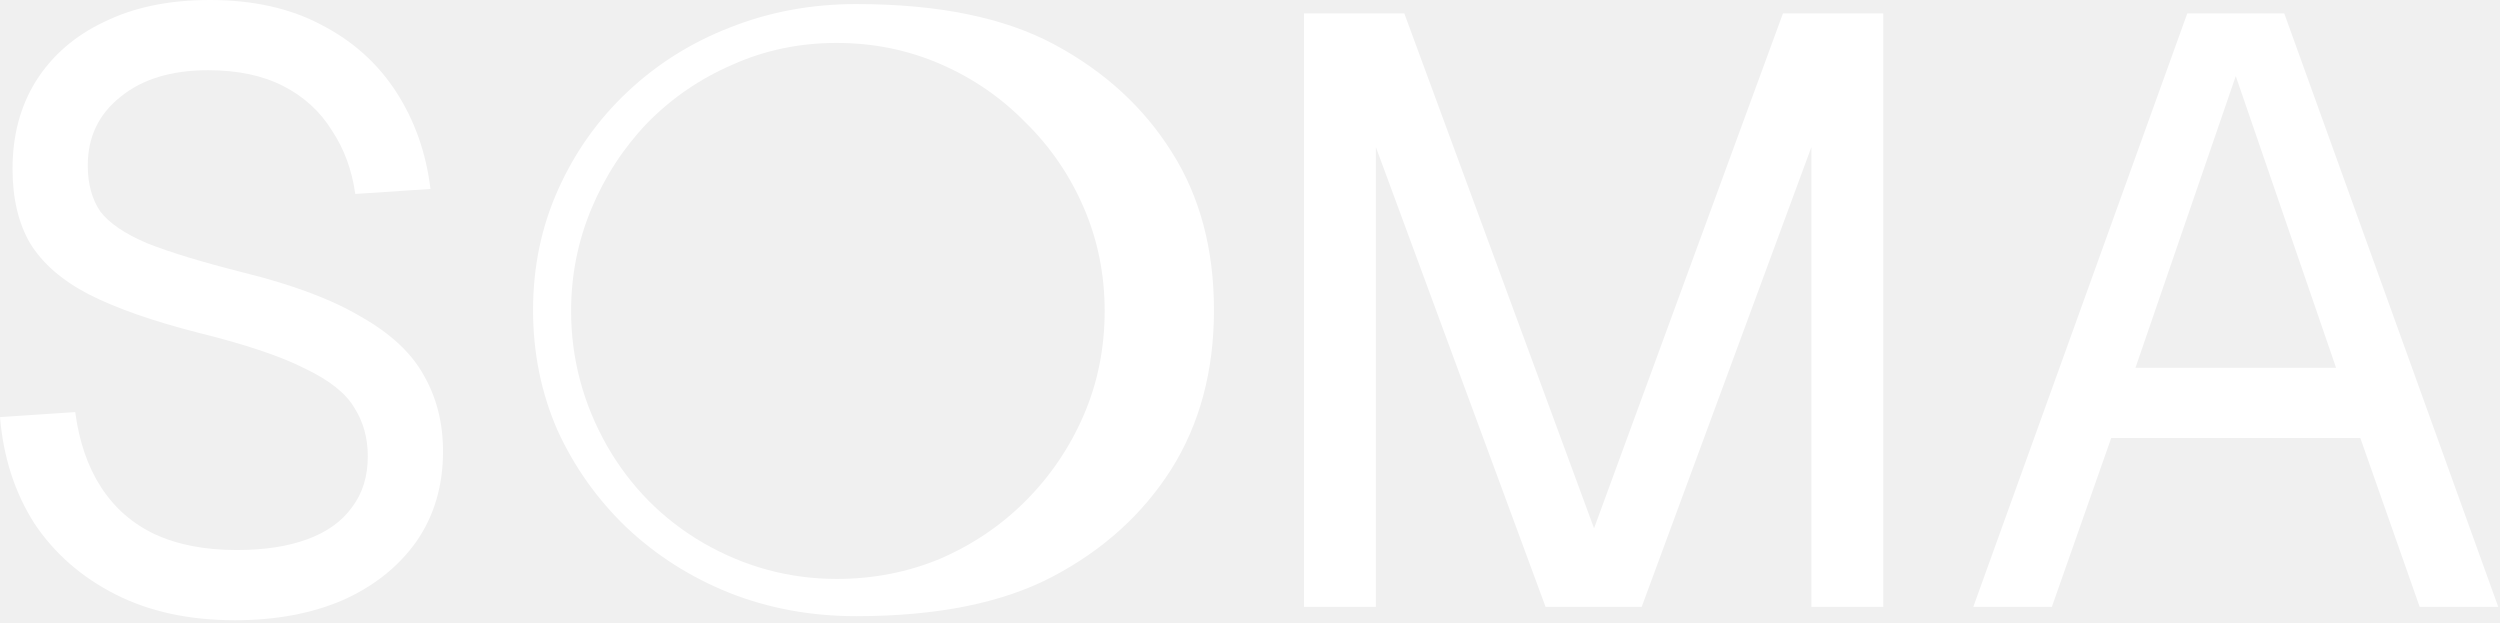
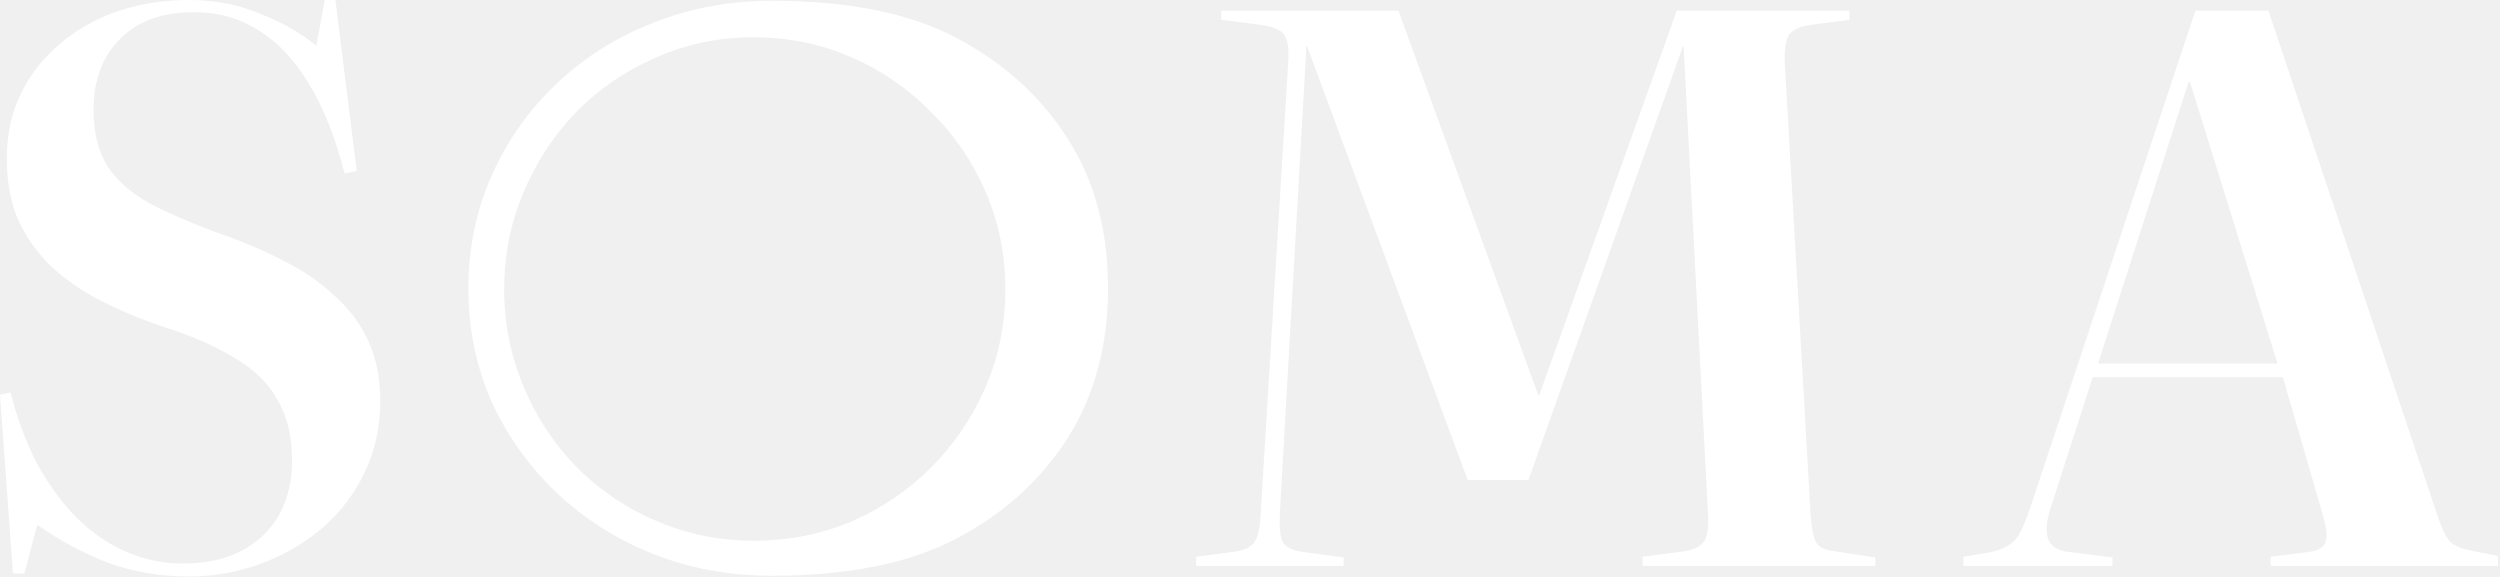
- <svg xmlns="http://www.w3.org/2000/svg" width="972" height="242" viewBox="0 0 972 242" fill="none">
-   <path d="M91.325 241.15C73.558 241.15 58.067 237.792 44.85 231.075C31.633 224.358 21.125 215.15 13.325 203.45C5.742 191.533 1.3 177.775 0 162.175L29.25 160.225C30.767 171.708 34.125 181.458 39.325 189.475C44.525 197.492 51.458 203.558 60.125 207.675C69.008 211.792 79.625 213.85 91.975 213.85C102.808 213.85 112.017 212.442 119.6 209.625C127.183 206.808 132.925 202.692 136.825 197.275C140.942 191.858 143 185.25 143 177.45C143 170.3 141.267 164.017 137.8 158.6C134.55 152.967 128.158 147.875 118.625 143.325C109.308 138.558 95.442 133.9 77.025 129.35C59.258 124.8 45.067 119.817 34.45 114.4C24.05 108.983 16.467 102.375 11.7 94.575C7.15 86.775 4.875 77.133 4.875 65.65C4.875 52.65 7.908 41.275 13.975 31.525C20.258 21.558 29.142 13.867 40.625 8.45C52.108 2.817 65.758 0 81.575 0C98.475 0 112.992 3.25 125.125 9.75C137.258 16.033 146.9 24.7 154.05 35.75C161.2 46.8 165.642 59.367 167.375 73.45L138.125 75.4C136.825 66.083 133.792 57.85 129.025 50.7C124.475 43.333 118.192 37.592 110.175 33.475C102.158 29.358 92.408 27.3 80.925 27.3C66.625 27.3 55.25 30.767 46.8 37.7C38.35 44.417 34.125 53.3 34.125 64.35C34.125 71.5 35.75 77.458 39 82.225C42.467 86.775 48.533 90.892 57.2 94.575C65.867 98.042 78.325 101.833 94.575 105.95C113.858 110.717 129.133 116.458 140.4 123.175C151.883 129.675 160.008 137.258 164.775 145.925C169.758 154.592 172.25 164.45 172.25 175.5C172.25 188.933 168.783 200.633 161.85 210.6C154.917 220.35 145.383 227.933 133.25 233.35C121.117 238.55 107.142 241.15 91.325 241.15Z" fill="white" />
-   <path d="M332.852 239.567C315.224 239.567 298.75 236.524 283.43 230.438C268.32 224.352 254.994 215.852 243.451 204.939C232.119 194.027 223.2 181.435 216.694 167.164C210.398 152.684 207.25 137.154 207.25 120.575C207.25 103.786 210.503 88.151 217.009 73.671C223.514 59.19 232.433 46.599 243.766 35.896C255.308 24.983 268.635 16.588 283.745 10.712C299.065 4.626 315.434 1.583 332.852 1.583C364.751 1.583 390.459 6.83 409.977 17.323C429.494 27.816 444.709 41.772 455.622 59.19C466.534 76.399 471.991 96.861 471.991 120.575C471.991 144.289 466.429 164.961 455.307 182.589C444.184 200.008 428.864 213.859 409.347 224.142C389.83 234.425 364.332 239.567 332.852 239.567ZM325.297 225.086C339.568 225.086 352.999 222.463 365.591 217.216C378.183 211.76 389.2 204.31 398.644 194.866C408.298 185.212 415.853 174.09 421.309 161.498C426.766 148.906 429.494 135.37 429.494 120.89C429.494 106.619 426.766 93.188 421.309 80.596C415.853 68.004 408.298 56.987 398.644 47.543C389.2 37.889 378.183 30.334 365.591 24.878C352.999 19.422 339.568 16.693 325.297 16.693C310.817 16.693 297.281 19.526 284.689 25.193C272.097 30.649 261.08 38.204 251.636 47.858C242.402 57.511 235.162 68.634 229.915 81.226C224.669 93.818 222.045 107.039 222.045 120.89C222.045 139.358 226.662 156.776 235.896 173.145C245.13 189.305 257.722 202.001 273.671 211.235C289.831 220.469 307.039 225.086 325.297 225.086Z" fill="white" />
-   <path d="M506.991 235.95V5.2H545.991L619.766 205.4L693.216 5.2H732.216V235.95H704.266V57.2L638.291 235.95H600.916L534.941 57.2V235.95H506.991Z" fill="white" />
-   <path d="M767.216 235.95L850.416 5.2H888.116L971.316 235.95H940.766L917.691 170.3H820.841L797.766 235.95H767.216ZM830.266 143H908.266L869.266 29.575L830.266 143Z" fill="white" />
+ <svg xmlns="http://www.w3.org/2000/svg" width="993" height="229" viewBox="0 0 993 229" fill="none">
+   <path d="M74.918 228.984C63.64 228.984 52.966 227.171 42.897 223.546C33.029 219.72 23.664 214.685 14.802 208.442L9.667 227.776H5.136L0 156.784L4.229 155.878C6.847 166.351 10.372 175.816 14.802 184.275C19.434 192.733 24.771 199.983 30.813 206.025C36.855 211.865 43.4 216.296 50.449 219.317C57.699 222.338 65.05 223.848 72.501 223.848C81.766 223.848 89.62 222.137 96.064 218.713C102.509 215.289 107.443 210.556 110.867 204.515C114.291 198.271 116.002 191.122 116.002 183.066C116.002 173.399 114.089 165.344 110.263 158.899C106.638 152.253 100.999 146.715 93.346 142.284C85.894 137.652 76.529 133.524 65.251 129.898C55.584 126.676 46.925 123.051 39.272 119.023C31.619 114.995 25.073 110.363 19.636 105.127C14.198 99.689 9.969 93.547 6.948 86.7C4.129 79.852 2.719 71.998 2.719 63.137C2.719 55.282 3.927 48.133 6.344 41.688C8.962 35.042 12.486 29.202 16.917 24.167C21.549 18.931 26.886 14.5 32.928 10.875C38.97 7.25 45.515 4.531 52.564 2.719C59.814 0.906 67.366 0 75.22 0C85.29 0 94.655 1.813 103.315 5.438C111.975 8.861 119.426 13.091 125.669 18.125L128.992 0H133.221L141.68 67.97L136.847 68.876C133.221 54.578 128.489 42.695 122.648 33.23C117.009 23.764 110.363 16.716 102.71 12.084C95.259 7.25 86.7 4.833 77.033 4.833C64.345 4.833 54.477 8.459 47.428 15.709C40.581 22.757 37.157 32.022 37.157 43.501C37.157 52.564 38.97 60.015 42.595 65.856C46.421 71.696 51.959 76.63 59.21 80.658C66.46 84.484 75.22 88.311 85.491 92.137C95.561 95.561 104.624 99.388 112.679 103.617C120.735 107.645 127.582 112.377 133.221 117.815C139.062 123.051 143.493 129.093 146.513 135.94C149.534 142.788 151.045 150.541 151.045 159.201C151.045 169.674 148.93 179.24 144.701 187.9C140.673 196.358 135.034 203.709 127.784 209.952C120.534 215.994 112.277 220.727 103.013 224.15C93.95 227.373 84.585 228.984 74.918 228.984Z" fill="white" />
+   <path d="M306.579 228.682C289.662 228.682 273.852 225.761 259.151 219.921C244.65 214.081 231.862 205.924 220.785 195.452C209.91 184.979 201.351 172.896 195.108 159.201C189.066 145.305 186.045 130.402 186.045 114.492C186.045 98.38 189.167 83.377 195.41 69.481C201.653 55.584 210.212 43.501 221.087 33.23C232.164 22.757 244.952 14.702 259.453 9.063C274.154 3.222 289.863 0.302 306.579 0.302C337.19 0.302 361.861 5.337 380.591 15.406C399.32 25.476 413.921 38.869 424.394 55.584C434.866 72.099 440.102 91.734 440.102 114.492C440.102 137.249 434.765 157.086 424.091 174.003C413.418 190.719 398.716 204.011 379.986 213.879C361.257 223.748 336.788 228.682 306.579 228.682ZM299.329 214.786C313.023 214.786 325.912 212.268 337.996 207.233C350.08 201.997 360.653 194.848 369.715 185.785C378.979 176.521 386.23 165.847 391.466 153.763C396.702 141.68 399.32 128.69 399.32 114.794C399.32 101.099 396.702 88.21 391.466 76.126C386.23 64.043 378.979 53.47 369.715 44.407C360.653 35.143 350.08 27.893 337.996 22.657C325.912 17.42 313.023 14.802 299.329 14.802C285.432 14.802 272.443 17.521 260.359 22.959C248.275 28.195 237.702 35.445 228.64 44.709C219.778 53.973 212.83 64.647 207.795 76.731C202.761 88.814 200.243 101.502 200.243 114.794C200.243 132.517 204.674 149.232 213.535 164.941C222.396 180.448 234.48 192.632 249.786 201.494C265.293 210.355 281.807 214.786 299.329 214.786Z" fill="white" />
+   <path d="M475.102 224.755V221.13L491.113 219.015C494.738 218.411 497.155 217.102 498.363 215.088C499.773 212.872 500.578 208.945 500.78 203.306L511.655 25.073C512.058 19.636 511.554 15.91 510.144 13.896C508.735 11.882 505.814 10.573 501.384 9.969L485.071 7.854V4.229H555.458L611.042 157.087H611.344L666.023 4.229H734.597V7.854L718.586 9.969C715.364 10.372 712.847 11.479 711.034 13.292C709.423 14.903 708.718 18.83 708.919 25.073L719.19 204.817C719.593 209.852 720.298 213.376 721.305 215.39C722.513 217.404 725.132 218.612 729.159 219.015L744.868 221.432V224.755H652.429V221.13L668.741 219.015C672.568 218.411 675.186 217.202 676.596 215.39C678.207 213.577 678.811 209.751 678.408 203.91L668.741 18.427H668.439L607.115 190.618H582.948L519.207 18.427H518.905L508.332 204.213C508.13 209.65 508.533 213.376 509.54 215.39C510.749 217.404 513.568 218.713 517.999 219.317L533.707 221.432V224.755H475.102Z" fill="white" />
+   <path d="M779.868 224.755V221.13L790.743 219.317C794.368 218.511 797.289 217.202 799.504 215.39C801.719 213.376 803.935 209.046 806.15 202.4L872.005 4.229H901.006L967.466 202.702C969.278 208.341 970.99 212.268 972.601 214.484C974.212 216.497 977.233 217.907 981.664 218.713L992.237 220.827V224.755H901.912V221.13L916.413 219.317C920.44 218.914 922.857 217.605 923.663 215.39C924.468 212.973 924.066 209.147 922.454 203.91L906.746 149.836H831.223L814.306 202.4C812.695 207.636 812.494 211.664 813.702 214.484C814.911 217.303 817.831 218.914 822.463 219.317L839.078 221.432V224.755H779.868ZM833.338 144.399H904.631L869.891 32.626H869.287L833.338 144.399Z" fill="white" />
</svg>
